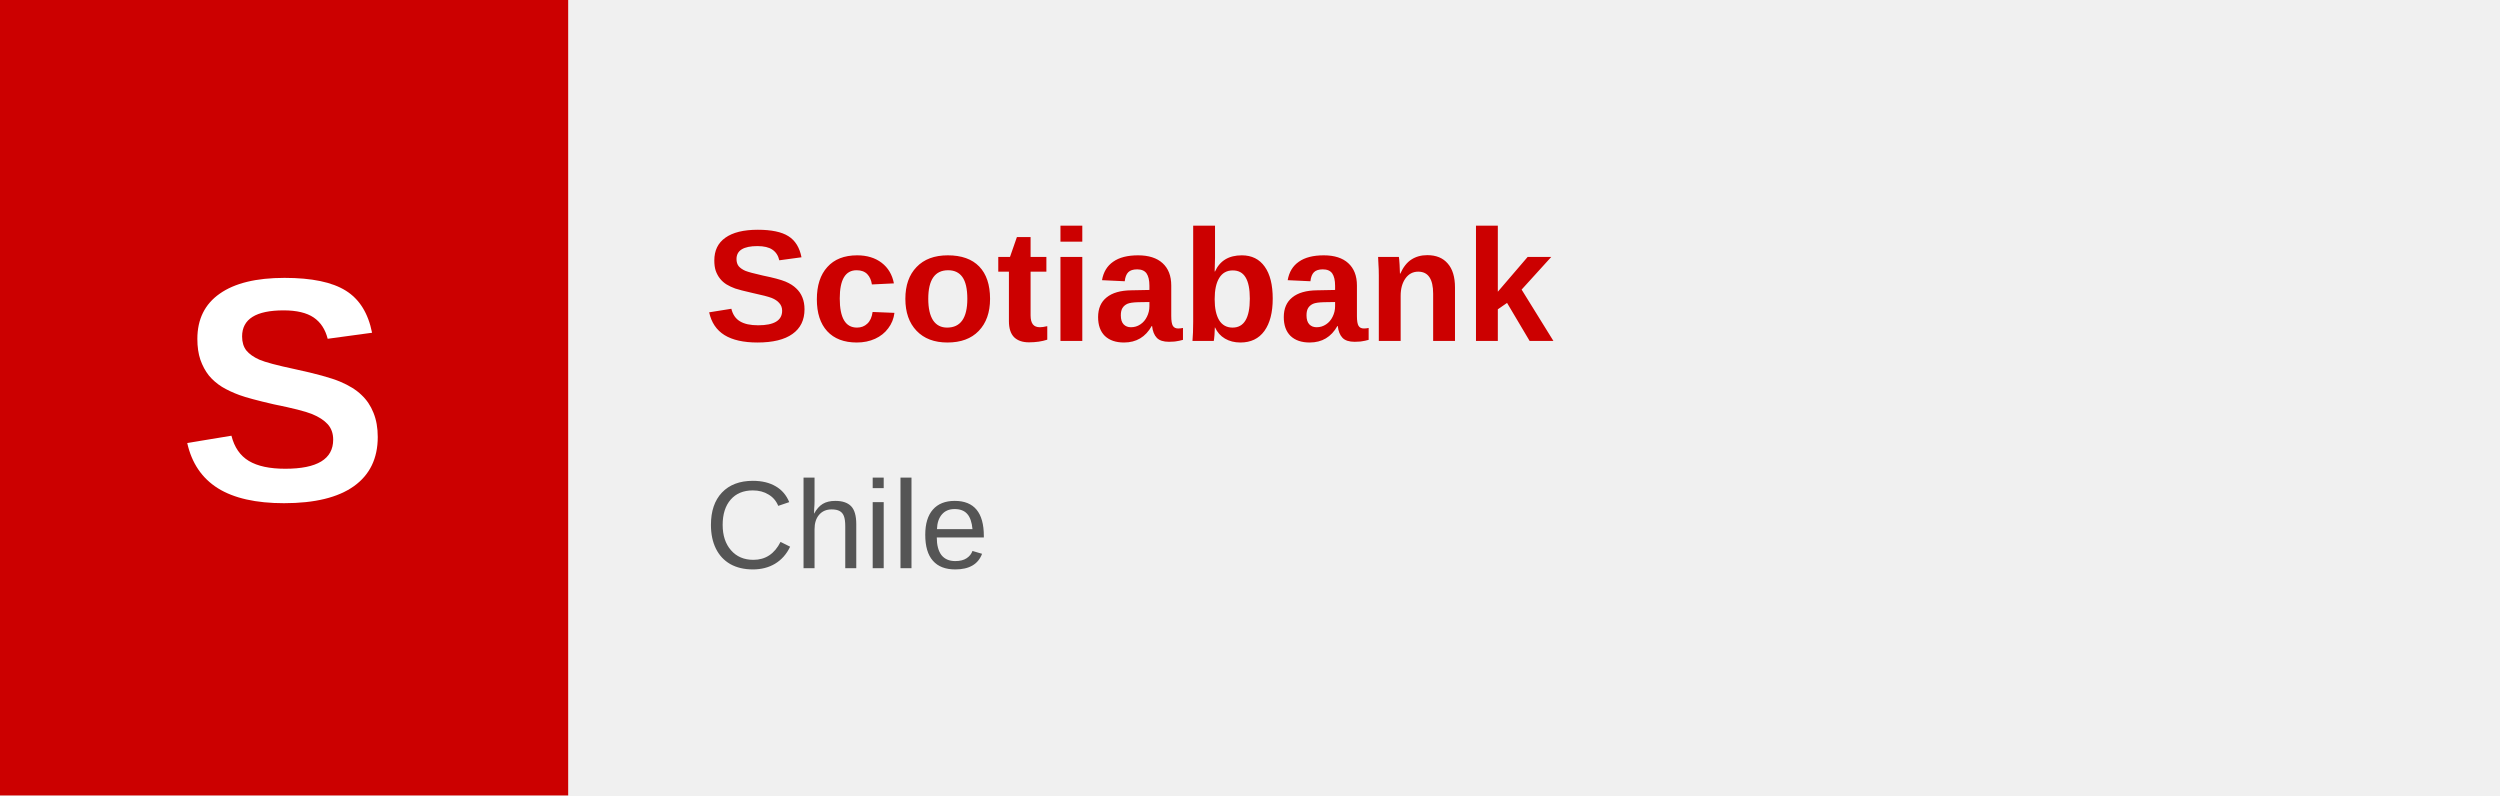
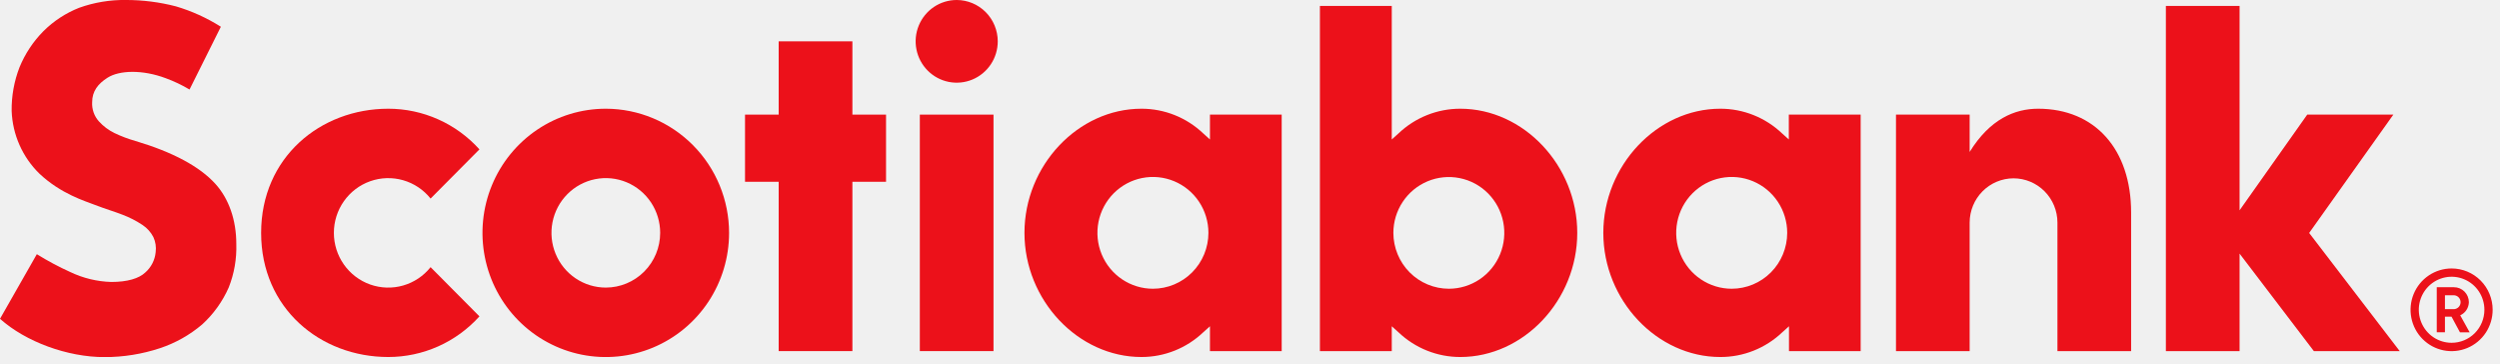
- <svg xmlns="http://www.w3.org/2000/svg" viewBox="0 0 220 70">
-   <rect x="0" y="0" width="50" height="70" fill="#CC0000" />
-   <text x="25" y="44" font-family="Arial Black, Arial, sans-serif" font-size="28" font-weight="900" fill="white" text-anchor="middle">S</text>
-   <text x="62" y="30" font-family="Arial, sans-serif" font-size="14" font-weight="bold" fill="#CC0000">Scotiabank</text>
-   <text x="62" y="50" font-family="Arial, sans-serif" font-size="11" fill="#555">Chile</text>
+ <svg xmlns="http://www.w3.org/2000/svg" width="303" height="44" viewBox="0 0 303 44" fill="none">
+   <g clip-path="url(#clip0_10_14)">
+     <path d="M73.455 13.177C70.498 13.176 67.607 14.057 65.147 15.711C62.688 17.364 60.772 19.714 59.639 22.463C58.507 25.213 58.21 28.239 58.787 31.159C59.363 34.078 60.787 36.76 62.877 38.865C64.968 40.97 67.632 42.404 70.532 42.985C73.432 43.566 76.438 43.268 79.171 42.129C81.903 40.99 84.238 39.062 85.881 36.587C87.523 34.112 88.4 31.202 88.4 28.225C88.396 24.236 86.82 20.412 84.018 17.591C81.216 14.77 77.418 13.182 73.455 13.177V13.177ZM73.455 34.855C72.151 34.855 70.876 34.466 69.793 33.737C68.709 33.008 67.864 31.971 67.365 30.759C66.867 29.546 66.736 28.212 66.991 26.925C67.246 25.638 67.874 24.456 68.796 23.529C69.718 22.601 70.893 21.969 72.171 21.714C73.45 21.458 74.775 21.59 75.98 22.093C77.184 22.596 78.213 23.447 78.937 24.538C79.66 25.63 80.046 26.913 80.045 28.225C80.043 29.984 79.348 31.669 78.112 32.912C76.876 34.155 75.201 34.854 73.455 34.855V34.855Z" fill="#EC111A" />
+     <path d="M107.431 13.892H103.351V5.011H94.414V13.892H90.334V22.032H94.414V42.554H103.351V22.032H107.431V13.892Z" fill="#EC111A" />
+     <path d="M120.46 13.892H111.528V42.554H120.46V13.892Z" fill="#EC111A" />
+     <path d="M115.998 0C115.014 0 114.052 0.294 113.233 0.844C112.415 1.395 111.777 2.178 111.4 3.093C111.023 4.009 110.924 5.016 111.117 5.988C111.309 6.96 111.783 7.853 112.479 8.553C113.175 9.254 114.062 9.731 115.027 9.925C115.993 10.118 116.994 10.019 117.903 9.64C118.813 9.26 119.59 8.618 120.137 7.794C120.684 6.97 120.976 6.001 120.976 5.01C120.974 3.682 120.449 2.409 119.516 1.47C118.583 0.531 117.318 0.002 115.998 0V0Z" fill="#EC111A" />
+     <path d="M244.138 21.613C245.549 21.616 246.902 22.181 247.9 23.186C248.898 24.19 249.46 25.552 249.462 26.973V42.554H258.394V25.742C258.394 18.108 254.019 13.177 247.121 13.177C244.281 13.177 241.284 14.429 238.817 18.414V13.892H229.885V42.554H238.817V26.973C238.82 25.553 239.381 24.192 240.378 23.187C241.375 22.183 242.727 21.617 244.138 21.613V21.613Z" fill="#EC111A" />
+     <path d="M290.961 42.554L279.982 28.234L290.189 13.892H279.748L271.545 25.489V0.716H262.609V42.554H271.545V30.739L280.551 42.554H290.961Z" fill="#EC111A" />
+     <path d="M27.733 34.841C28.398 33.164 28.71 31.366 28.652 29.56C28.652 26.667 27.75 24.083 26.111 22.28C24.203 20.177 20.942 18.431 16.42 17.086C15.548 16.839 14.698 16.518 13.879 16.126C13.165 15.78 12.523 15.298 11.989 14.708C11.707 14.394 11.49 14.028 11.35 13.629C11.21 13.23 11.15 12.808 11.174 12.386C11.174 11.055 11.885 10.151 13.034 9.422C14.478 8.506 17.257 8.418 20.097 9.479C21.098 9.846 22.063 10.305 22.98 10.85L26.779 3.242C25.085 2.171 23.252 1.339 21.333 0.772C19.35 0.256 17.31 -0.004 15.262 -0.001C13.331 -0.028 11.41 0.293 9.591 0.946C7.969 1.586 6.493 2.553 5.255 3.788C4.018 5.038 3.037 6.521 2.367 8.152C1.712 9.84 1.388 11.639 1.413 13.451C1.521 16.324 2.726 19.045 4.778 21.045C7.38 23.502 10.332 24.375 11.521 24.838C12.709 25.3 14.014 25.689 14.846 26.021C15.707 26.345 16.529 26.767 17.296 27.278C17.845 27.645 18.292 28.147 18.597 28.735C18.861 29.306 18.958 29.94 18.874 30.564C18.783 31.522 18.328 32.407 17.604 33.034C16.836 33.759 15.436 34.174 13.498 34.174C11.772 34.125 10.075 33.715 8.516 32.969C7.121 32.337 5.768 31.616 4.466 30.808L1.52588e-05 38.639C3.118 41.423 8.169 43.282 12.669 43.282C14.956 43.284 17.227 42.919 19.399 42.2C21.266 41.58 22.998 40.607 24.502 39.332C25.879 38.079 26.98 36.549 27.733 34.841V34.841Z" fill="#EC111A" />
+     <path d="M297.252 32.538C296.268 32.538 295.305 32.832 294.487 33.382C293.668 33.933 293.03 34.716 292.653 35.632C292.277 36.547 292.178 37.555 292.371 38.527C292.563 39.499 293.038 40.392 293.734 41.093C294.431 41.793 295.318 42.27 296.284 42.463C297.25 42.656 298.251 42.556 299.16 42.176C300.07 41.796 300.847 41.153 301.393 40.329C301.94 39.504 302.231 38.535 302.23 37.544C302.23 36.886 302.101 36.235 301.851 35.627C301.601 35.019 301.234 34.467 300.772 34.002C300.31 33.537 299.761 33.169 299.157 32.917C298.553 32.666 297.906 32.537 297.252 32.538ZM297.252 41.546C296.466 41.546 295.697 41.311 295.043 40.871C294.39 40.432 293.88 39.807 293.579 39.075C293.278 38.344 293.199 37.539 293.353 36.763C293.506 35.986 293.885 35.273 294.441 34.714C294.997 34.154 295.705 33.773 296.477 33.618C297.248 33.464 298.047 33.543 298.774 33.846C299.5 34.149 300.121 34.662 300.558 35.32C300.995 35.978 301.228 36.752 301.228 37.544C301.229 38.069 301.127 38.59 300.927 39.076C300.727 39.562 300.434 40.003 300.065 40.375C299.696 40.747 299.257 41.042 298.775 41.242C298.292 41.443 297.775 41.547 297.252 41.546Z" fill="#EC111A" />
+     <path d="M297.244 38.382H296.446V40.267H295.453V34.812H297.539C297.775 34.811 298.01 34.857 298.229 34.948C298.448 35.039 298.647 35.172 298.815 35.34C298.983 35.508 299.116 35.708 299.208 35.928C299.299 36.148 299.346 36.384 299.347 36.623C299.34 36.961 299.238 37.291 299.052 37.573C298.866 37.855 298.605 38.078 298.297 38.216L299.442 40.28H298.267L297.244 38.382ZM296.446 37.465H297.591C297.797 37.444 297.988 37.346 298.127 37.192C298.265 37.037 298.342 36.836 298.342 36.627C298.342 36.419 298.265 36.217 298.127 36.063C297.988 35.908 297.797 35.81 297.591 35.789H296.446V37.465Z" fill="#EC111A" />
+     <path d="M52.209 32.38C51.354 33.451 50.19 34.227 48.878 34.604C47.566 34.98 46.17 34.937 44.883 34.481C43.596 34.024 42.482 33.178 41.694 32.057C40.905 30.936 40.482 29.596 40.482 28.223C40.482 26.85 40.905 25.511 41.694 24.39C42.482 23.269 43.596 22.422 44.883 21.966C46.17 21.51 47.566 21.467 48.878 21.843C50.19 22.219 51.354 22.996 52.209 24.066L58.132 18.104C56.733 16.552 55.027 15.311 53.123 14.463C51.22 13.614 49.161 13.176 47.079 13.177C38.841 13.177 31.661 19.082 31.661 28.225C31.661 37.369 38.837 43.27 47.079 43.27C49.161 43.27 51.22 42.832 53.123 41.984C55.027 41.135 56.733 39.895 58.132 38.342L52.209 32.38Z" fill="#EC111A" />
+     <path d="M155.403 42.554V13.892H146.705V16.904L145.899 16.179C143.873 14.248 141.188 13.173 138.398 13.177C130.71 13.177 124.215 20.068 124.215 28.225C124.215 36.383 130.719 43.27 138.398 43.27C141.188 43.273 143.873 42.198 145.899 40.267L146.705 39.543V42.554H155.403ZM139.794 34.995C138.463 34.996 137.161 34.599 136.054 33.855C134.946 33.111 134.083 32.053 133.573 30.815C133.064 29.577 132.93 28.215 133.189 26.901C133.449 25.586 134.09 24.379 135.031 23.431C135.973 22.484 137.172 21.838 138.478 21.577C139.784 21.316 141.137 21.451 142.367 21.964C143.597 22.477 144.648 23.346 145.387 24.46C146.126 25.575 146.52 26.885 146.519 28.225C146.517 30.02 145.807 31.741 144.547 33.01C143.286 34.279 141.577 34.992 139.794 34.995Z" fill="#EC111A" />
+     <path d="M225.602 42.554V13.892H216.891V16.904L216.084 16.179C214.058 14.248 211.373 13.173 208.583 13.177C200.896 13.177 194.4 20.068 194.4 28.225C194.4 36.383 200.904 43.27 208.583 43.27C211.381 43.279 214.074 42.203 216.106 40.267L216.912 39.543V42.554H225.602ZM209.971 34.995C208.639 34.996 207.338 34.599 206.23 33.855C205.123 33.111 204.26 32.053 203.75 30.815C203.24 29.577 203.106 28.215 203.366 26.901C203.626 25.586 204.267 24.379 205.208 23.431C206.149 22.484 207.349 21.838 208.655 21.577C209.96 21.316 211.314 21.451 212.543 21.964C213.773 22.477 214.824 23.346 215.563 24.46C216.302 25.575 216.696 26.885 216.696 28.225C216.693 30.02 215.984 31.741 214.723 33.01C213.463 34.279 211.753 34.992 209.971 34.995V34.995Z" fill="#EC111A" />
+     <path d="M168.749 42.554V39.543L169.556 40.267C171.582 42.198 174.267 43.273 177.057 43.27C184.744 43.27 191.24 36.383 191.24 28.226C191.24 20.068 184.736 13.177 177.057 13.177C174.267 13.173 171.582 14.248 169.556 16.179L168.749 16.904V0.716H160.038V42.554H168.749ZM168.944 28.226C168.944 26.887 169.339 25.578 170.078 24.465C170.817 23.351 171.867 22.484 173.096 21.971C174.325 21.459 175.677 21.325 176.981 21.586C178.286 21.847 179.484 22.492 180.425 23.439C181.365 24.386 182.006 25.592 182.265 26.905C182.525 28.218 182.391 29.579 181.882 30.816C181.373 32.053 180.511 33.11 179.405 33.854C178.3 34.598 176.999 34.995 175.669 34.995C173.886 34.992 172.177 34.279 170.917 33.01C169.656 31.741 168.947 30.02 168.944 28.226V28.226Z" fill="#EC111A" />
+   </g>
+   <defs>
+     <clipPath id="clip0_10_14">
+       <rect width="302.23" height="43.27" fill="white" />
+     </clipPath>
+   </defs>
</svg>
